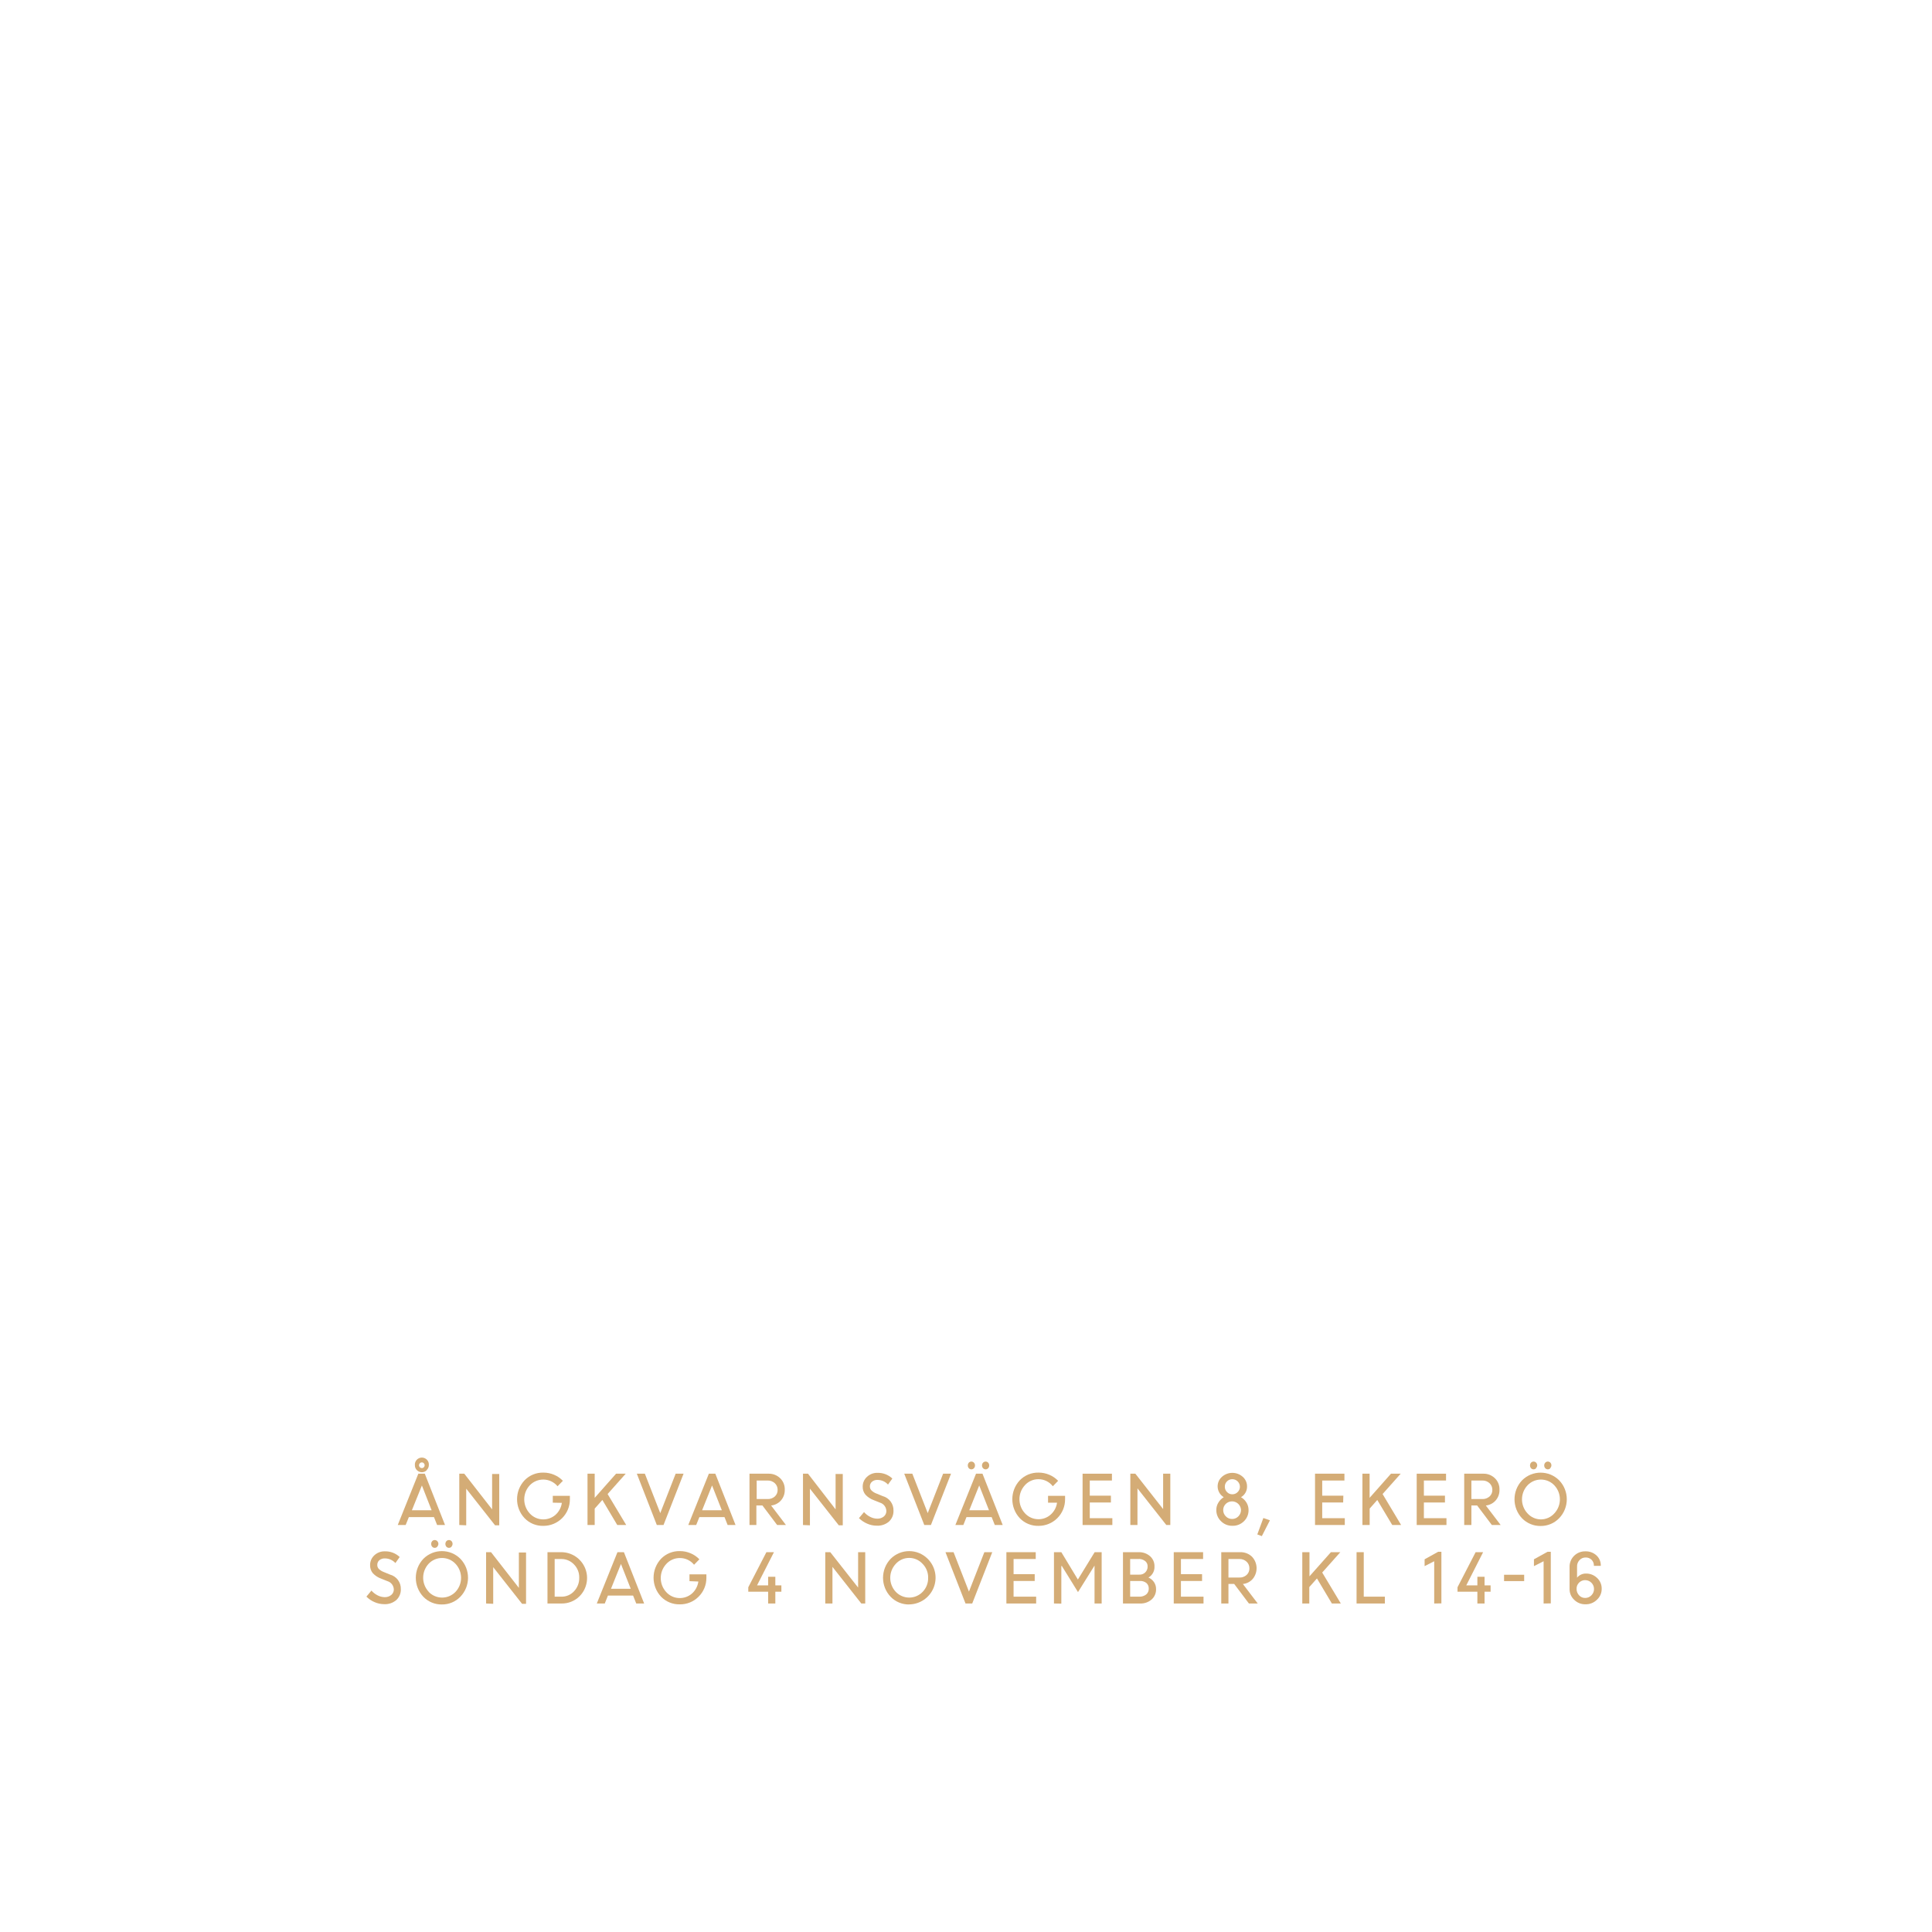
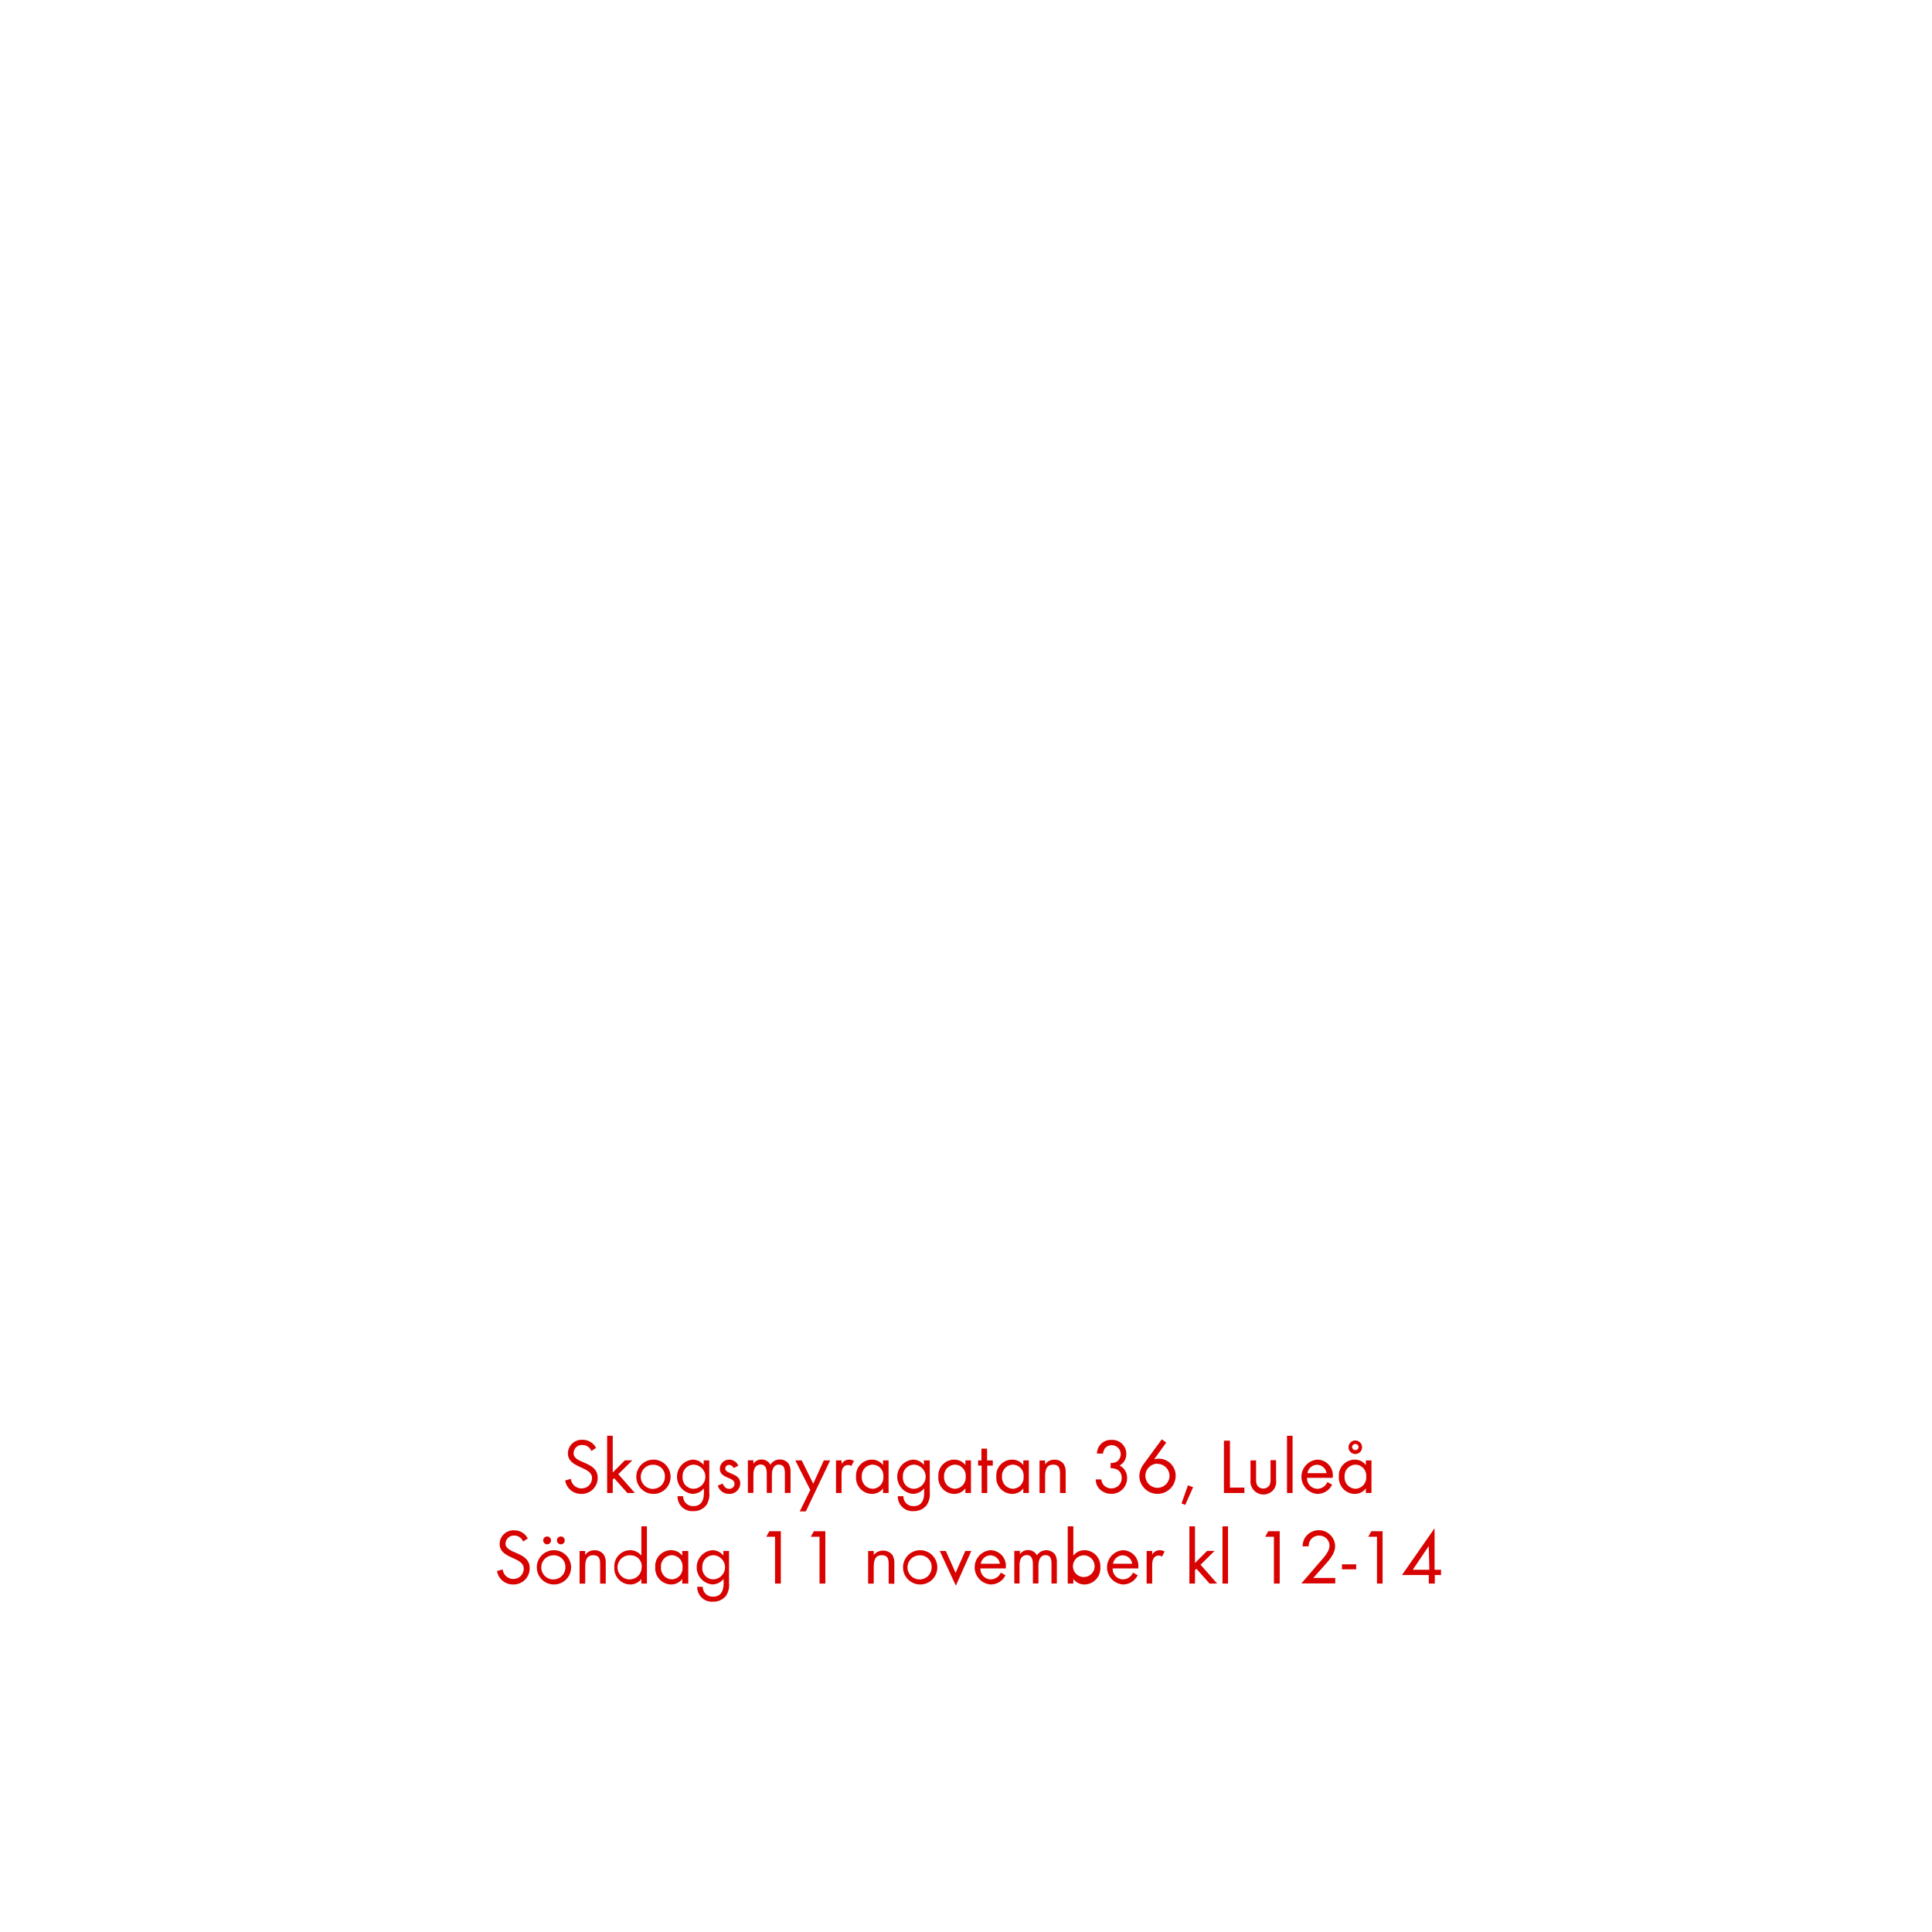
<svg xmlns="http://www.w3.org/2000/svg" id="Layer_1" data-name="Layer 1" viewBox="0 0 320 320">
  <defs>
-     <style>.cls-1{fill:#d4ac76;}</style>
+     <style>.cls-1{fill:#d80201;}</style>
  </defs>
-   <path class="cls-1" d="M65.88,252.59l3.41-8.5h1.07l3.35,8.5H72.4l-.52-1.31H67.72l-.53,1.31Zm4-6.55-1.66,4.11h3.27Zm.81-2.53a1.15,1.15,0,0,1-1.63,0,1.09,1.09,0,0,1-.34-.82,1.16,1.16,0,1,1,2.31,0A1.09,1.09,0,0,1,70.64,243.51Zm-.81-.35a.41.41,0,0,0,.32-.14.46.46,0,0,0,0-.66.41.41,0,0,0-.32-.14.42.42,0,0,0-.34.14.46.46,0,0,0,0,.66A.42.42,0,0,0,69.83,243.16Z" />
-   <path class="cls-1" d="M76.07,252.59v-8.5h.83L81.51,250v-5.86h1.18v8.5H82l-4.78-6.07v6.07Z" />
-   <path class="cls-1" d="M91.56,248.89v-1.13h2.83v.6a4.37,4.37,0,0,1-4.4,4.37,4.15,4.15,0,0,1-3.1-1.27,4.57,4.57,0,0,1,0-6.28,4.18,4.18,0,0,1,3.1-1.27,4.51,4.51,0,0,1,1.79.36,4.27,4.27,0,0,1,1.45,1l-.88.9a3.09,3.09,0,0,0-4.62-.14,3.43,3.43,0,0,0,0,4.63,3,3,0,0,0,2.26,1,3.07,3.07,0,0,0,2-.74,3.25,3.25,0,0,0,1.07-2Z" />
-   <path class="cls-1" d="M97.31,252.59v-8.5H98.5v4l3.54-4h1.6l-3,3.37,3.08,5.13h-1.48l-2.47-4.15-1.27,1.43v2.72Z" />
-   <path class="cls-1" d="M108.79,252.59l-3.31-8.5h1.33l2.55,6.53,2.55-6.53h1.31l-3.32,8.5Z" />
-   <path class="cls-1" d="M114,252.59l3.41-8.5h1.07l3.35,8.5h-1.31l-.52-1.31h-4.16l-.53,1.31Zm3.94-6.55-1.65,4.11h3.27Z" />
-   <path class="cls-1" d="M124.14,252.59v-8.5h3.16a2.66,2.66,0,0,1,1.91.74,2.51,2.51,0,0,1,.77,1.92,2.56,2.56,0,0,1-.63,1.77,2.52,2.52,0,0,1-1.63.84l2.46,3.23h-1.46l-2.44-3.24h-1v3.24Zm3-7.37h-1.81v3.07h1.8a1.72,1.72,0,0,0,1.2-.42,1.43,1.43,0,0,0,.47-1.12,1.46,1.46,0,0,0-.47-1.09A1.7,1.7,0,0,0,127.14,245.22Z" />
-   <path class="cls-1" d="M133,252.59v-8.5h.83L138.4,250v-5.86h1.19v8.5h-.66l-4.78-6.07v6.07Z" />
-   <path class="cls-1" d="M145.21,252.7a3.89,3.89,0,0,1-1.59-.34,4.4,4.4,0,0,1-1.35-.91l.84-1a3.31,3.31,0,0,0,1,.78,2.6,2.6,0,0,0,1.18.31,1.66,1.66,0,0,0,1.1-.36,1.16,1.16,0,0,0,.42-.91,1.49,1.49,0,0,0-1.07-1.39l-1-.4a3.54,3.54,0,0,1-1.39-.91,2,2,0,0,1-.46-1.35,2.16,2.16,0,0,1,.71-1.61,2.41,2.41,0,0,1,1.73-.66,3.44,3.44,0,0,1,2.47.94l-.72,1a2.34,2.34,0,0,0-1.75-.77,1.32,1.32,0,0,0-.9.3,1,1,0,0,0-.35.79.92.92,0,0,0,.26.65,2.36,2.36,0,0,0,.86.53l1,.41a2.42,2.42,0,0,1,1.79,2.43,2.34,2.34,0,0,1-.75,1.79A2.86,2.86,0,0,1,145.21,252.7Z" />
-   <path class="cls-1" d="M153.09,252.59l-3.32-8.5h1.34l2.55,6.53,2.55-6.53h1.31l-3.33,8.5Z" />
-   <path class="cls-1" d="M158.24,252.59l3.42-8.5h1.07l3.35,8.5h-1.31l-.52-1.31h-4.17l-.52,1.31Zm3.07-9.4a.58.58,0,0,1-.84,0,.7.7,0,0,1-.17-.47.69.69,0,0,1,.17-.46.58.58,0,0,1,.84,0,.65.65,0,0,1,.18.46A.66.66,0,0,1,161.31,243.19Zm.88,2.85-1.65,4.11h3.27Zm1.48-2.85a.58.58,0,0,1-.84,0,.66.66,0,0,1-.18-.47.65.65,0,0,1,.18-.46.58.58,0,0,1,.84,0,.64.64,0,0,1,.17.46A.65.65,0,0,1,163.67,243.19Z" />
-   <path class="cls-1" d="M173.59,248.89v-1.13h2.82v.6a4.37,4.37,0,0,1-4.4,4.37,4.16,4.16,0,0,1-3.1-1.27,4.6,4.6,0,0,1,0-6.28,4.2,4.2,0,0,1,3.1-1.27,4.47,4.47,0,0,1,1.79.36,4.32,4.32,0,0,1,1.46,1l-.88.9A3,3,0,0,0,172,245a3,3,0,0,0-2.25,1,3.43,3.43,0,0,0,0,4.63,3,3,0,0,0,2.25,1,3,3,0,0,0,2-.74,3.22,3.22,0,0,0,1.08-2Z" />
-   <path class="cls-1" d="M184,248.86h-3.5v2.6h3.74v1.13h-4.93v-8.5h4.86v1.13h-3.67v2.51H184Z" />
-   <path class="cls-1" d="M187.22,252.59v-8.5h.83l4.6,5.86v-5.86h1.19v8.5h-.66l-4.78-6.07v6.07Z" />
-   <path class="cls-1" d="M204.12,252.72a2.57,2.57,0,0,1-1.88-.76,2.51,2.51,0,0,1-.78-1.86,2.27,2.27,0,0,1,.34-1.22,2.64,2.64,0,0,1,.89-.9,2.1,2.1,0,0,1-.29-3.38,2.59,2.59,0,0,1,3.43,0,2.09,2.09,0,0,1,.72,1.6,2,2,0,0,1-1,1.78,2.61,2.61,0,0,1,.91.9,2.33,2.33,0,0,1,.34,1.22A2.51,2.51,0,0,1,206,252,2.6,2.6,0,0,1,204.12,252.72Zm0-1.13a1.42,1.42,0,0,0,1-.44,1.49,1.49,0,0,0,.43-1.06,1.49,1.49,0,0,0-2.52-1,1.39,1.39,0,0,0-.43,1,1.45,1.45,0,0,0,.43,1.06A1.4,1.4,0,0,0,204.12,251.59Zm0-6.59a1.21,1.21,0,0,0-.89.36,1.19,1.19,0,0,0-.36.88,1.21,1.21,0,0,0,.36.89,1.16,1.16,0,0,0,.89.37,1.19,1.19,0,0,0,.88-.37,1.22,1.22,0,0,0,.37-.89,1.26,1.26,0,0,0-1.25-1.24Z" />
-   <path class="cls-1" d="M208.25,254.15l1-2.72,1.09.38L209,254.43Z" />
-   <path class="cls-1" d="M222.47,248.86H219v2.6h3.74v1.13h-4.93v-8.5h4.87v1.13H219v2.51h3.5Z" />
-   <path class="cls-1" d="M225.66,252.59v-8.5h1.19v4l3.54-4H232l-3,3.37,3.07,5.13h-1.47l-2.48-4.15-1.26,1.43v2.72Z" />
-   <path class="cls-1" d="M239.33,248.86h-3.49v2.6h3.74v1.13h-4.93v-8.5h4.86v1.13h-3.67v2.51h3.49Z" />
-   <path class="cls-1" d="M242.52,252.59v-8.5h3.16a2.66,2.66,0,0,1,1.91.74,2.51,2.51,0,0,1,.77,1.92,2.56,2.56,0,0,1-.63,1.77,2.52,2.52,0,0,1-1.63.84l2.46,3.23H247.1l-2.44-3.24h-.95v3.24Zm3-7.37h-1.81v3.07h1.8a1.72,1.72,0,0,0,1.2-.42,1.43,1.43,0,0,0,.47-1.12,1.46,1.46,0,0,0-.47-1.09A1.68,1.68,0,0,0,245.52,245.22Z" />
-   <path class="cls-1" d="M255.18,252.75a4.2,4.2,0,0,1-3.07-1.26,4.58,4.58,0,0,1,0-6.31,4.35,4.35,0,0,1,6.13,0,4.53,4.53,0,0,1,0,6.29A4.21,4.21,0,0,1,255.18,252.75ZM253,250.66a3,3,0,0,0,2.23,1,3,3,0,0,0,2.22-1,3.39,3.39,0,0,0,0-4.64,3.06,3.06,0,0,0-4.45,0,3.41,3.41,0,0,0,0,4.64Zm1.43-7.47a.58.58,0,0,1-.84,0,.7.7,0,0,1-.17-.47.69.69,0,0,1,.17-.46.58.58,0,0,1,.84,0,.65.65,0,0,1,.18.46A.66.66,0,0,1,254.38,243.19Zm2.36,0a.58.58,0,0,1-.84,0,.66.66,0,0,1-.18-.47.65.65,0,0,1,.18-.46.58.58,0,0,1,.84,0,.64.64,0,0,1,.17.46A.65.65,0,0,1,256.74,243.19Z" />
-   <path class="cls-1" d="M63.63,265.7a4,4,0,0,1-1.6-.34,4.24,4.24,0,0,1-1.34-.91l.83-1a3.45,3.45,0,0,0,1,.78,2.63,2.63,0,0,0,1.18.31,1.64,1.64,0,0,0,1.1-.36,1.17,1.17,0,0,0,.43-.91,1.49,1.49,0,0,0-1.08-1.39l-1-.4a3.51,3.51,0,0,1-1.4-.91,2,2,0,0,1-.45-1.35,2.15,2.15,0,0,1,.7-1.61,2.43,2.43,0,0,1,1.73-.66,3.43,3.43,0,0,1,2.47.94l-.71,1a2.37,2.37,0,0,0-1.76-.77,1.36,1.36,0,0,0-.9.3,1,1,0,0,0-.34.79.91.91,0,0,0,.25.65,2.45,2.45,0,0,0,.86.53l1,.41a2.42,2.42,0,0,1,1.79,2.43,2.34,2.34,0,0,1-.75,1.79A2.85,2.85,0,0,1,63.63,265.7Z" />
-   <path class="cls-1" d="M73.2,265.75a4.17,4.17,0,0,1-3.07-1.26,4.58,4.58,0,0,1,0-6.31,4.33,4.33,0,0,1,6.12,0,4.53,4.53,0,0,1,0,6.29A4.17,4.17,0,0,1,73.2,265.75ZM71,263.66a3.08,3.08,0,0,0,4.45,0,3.39,3.39,0,0,0,0-4.64A3.06,3.06,0,0,0,71,259a3.41,3.41,0,0,0,0,4.64Zm1.43-7.47a.58.58,0,0,1-.42.18.54.54,0,0,1-.42-.18.65.65,0,0,1-.17-.47.64.64,0,0,1,.17-.46.54.54,0,0,1,.42-.18.58.58,0,0,1,.42.18.65.65,0,0,1,.18.46A.66.66,0,0,1,72.4,256.19Zm2.36,0a.58.58,0,0,1-.42.18.58.58,0,0,1-.43-.18.7.7,0,0,1-.17-.47.69.69,0,0,1,.17-.46.58.58,0,0,1,.43-.18.58.58,0,0,1,.42.18.69.69,0,0,1,.17.46A.7.7,0,0,1,74.76,256.19Z" />
-   <path class="cls-1" d="M80.51,265.59v-8.5h.82L85.94,263v-5.86h1.19v8.5h-.66l-4.78-6.07v6.07Z" />
-   <path class="cls-1" d="M90.68,265.59v-8.5H93a4.28,4.28,0,0,1,3,7.29,4.13,4.13,0,0,1-3,1.21ZM93,258.22H91.87v6.24H93a2.76,2.76,0,0,0,2.09-.91,3.14,3.14,0,0,0,.85-2.23,3,3,0,0,0-.87-2.2A2.85,2.85,0,0,0,93,258.22Z" />
-   <path class="cls-1" d="M98.85,265.59l3.42-8.5h1.07l3.35,8.5h-1.31l-.52-1.31h-4.17l-.52,1.31Zm4-6.55-1.65,4.11h3.27Z" />
-   <path class="cls-1" d="M114.2,261.89v-1.13H117v.6a4.34,4.34,0,0,1-1.32,3.13,4.28,4.28,0,0,1-3.08,1.24,4.17,4.17,0,0,1-3.11-1.27,4.6,4.6,0,0,1,0-6.28,4.21,4.21,0,0,1,3.11-1.27,4.46,4.46,0,0,1,1.78.36,4.32,4.32,0,0,1,1.46,1l-.88.9a3,3,0,0,0-2.36-1.11,3,3,0,0,0-2.26,1,3.43,3.43,0,0,0,0,4.63,3,3,0,0,0,2.26,1,3.07,3.07,0,0,0,2-.74,3.25,3.25,0,0,0,1.07-2Z" />
-   <path class="cls-1" d="M123.94,263.64v-.74l3-5.81h1.25l-2.8,5.5h1.84v-1.43h1.19v1.43h1v1.05h-1v1.95h-1.19v-1.95Z" />
-   <path class="cls-1" d="M136.69,265.59v-8.5h.83l4.61,5.86v-5.86h1.18v8.5h-.65l-4.78-6.07v6.07Z" />
-   <path class="cls-1" d="M150.59,265.75a4.17,4.17,0,0,1-3.06-1.26,4.55,4.55,0,0,1,0-6.31,4.33,4.33,0,0,1,6.12,0,4.42,4.42,0,0,1-3.06,7.56Zm-2.22-2.09a3.08,3.08,0,0,0,4.45,0,3.24,3.24,0,0,0,.91-2.33,3.18,3.18,0,0,0-.92-2.31,3,3,0,0,0-4.44,0,3.39,3.39,0,0,0,0,4.64Z" />
-   <path class="cls-1" d="M159.92,265.59l-3.32-8.5h1.34l2.55,6.53,2.55-6.53h1.31l-3.32,8.5Z" />
-   <path class="cls-1" d="M171.38,261.86h-3.5v2.6h3.74v1.13h-4.93v-8.5h4.86v1.13h-3.67v2.51h3.5Z" />
-   <path class="cls-1" d="M174.57,265.59v-8.5h1.22l2.74,4.53,2.78-4.53h1.16v8.5h-1.18v-6.28l0,0-2.74,4.39-2.68-4.33h-.08v6.24Z" />
-   <path class="cls-1" d="M186,265.59v-8.5h2.6a2.73,2.73,0,0,1,1.88.66,2.18,2.18,0,0,1,.74,1.71,2,2,0,0,1-1,1.83,2.15,2.15,0,0,1,.92.76,2,2,0,0,1,.34,1.15,2.21,2.21,0,0,1-.75,1.74,2.76,2.76,0,0,1-1.89.65Zm2.48-7.37h-1.29v2.59h1.51a1.31,1.31,0,0,0,1-.38,1.33,1.33,0,0,0,.38-1,1.07,1.07,0,0,0-.43-.89A1.7,1.7,0,0,0,188.45,258.22Zm.27,3.64h-1.56v2.6h1.48a1.78,1.78,0,0,0,1.17-.36,1.22,1.22,0,0,0,.43-1,1.18,1.18,0,0,0-.39-.91A1.66,1.66,0,0,0,188.72,261.86Z" />
-   <path class="cls-1" d="M199.1,261.86h-3.5v2.6h3.74v1.13h-4.93v-8.5h4.86v1.13H195.6v2.51h3.5Z" />
-   <path class="cls-1" d="M202.28,265.59v-8.5h3.16a2.7,2.7,0,0,1,1.92.74,2.77,2.77,0,0,1,.13,3.69,2.49,2.49,0,0,1-1.63.84l2.46,3.23h-1.46l-2.44-3.24h-.95v3.24Zm3-7.37h-1.81v3.07h1.8a1.69,1.69,0,0,0,1.2-.42,1.43,1.43,0,0,0,.47-1.12,1.46,1.46,0,0,0-.47-1.09A1.68,1.68,0,0,0,205.28,258.22Z" />
-   <path class="cls-1" d="M215.7,265.59v-8.5h1.19v4l3.55-4H222l-3,3.37,3.08,5.13h-1.48l-2.47-4.15-1.27,1.43v2.72Z" />
-   <path class="cls-1" d="M224.69,265.59v-8.5h1.19v7.37h3.5v1.13Z" />
-   <path class="cls-1" d="M237.55,265.59v-7l-1.59.81v-1.13l2.25-1.25h.53v8.55Z" />
-   <path class="cls-1" d="M241.41,263.64v-.74l3-5.81h1.24l-2.79,5.5h1.84v-1.43h1.19v1.43h1v1.05h-1v1.95h-1.19v-1.95Z" />
-   <path class="cls-1" d="M249.12,261.88v-1.05h3.33v1.05Z" />
-   <path class="cls-1" d="M255.67,265.59v-7l-1.6.81v-1.13l2.26-1.25h.53v8.55Z" />
-   <path class="cls-1" d="M262.59,265.72a2.54,2.54,0,0,1-1.86-.75,2.39,2.39,0,0,1-.76-1.79v-3.59a2.53,2.53,0,0,1,.76-1.91,2.57,2.57,0,0,1,1.87-.73,2.6,2.6,0,0,1,1.81.66,2.22,2.22,0,0,1,.73,1.74H264a1.33,1.33,0,0,0-.38-1,1.35,1.35,0,0,0-1-.38,1.33,1.33,0,0,0-1,.43,1.49,1.49,0,0,0-.41,1.1v1.81a1.87,1.87,0,0,1,1.47-.68,2.58,2.58,0,0,1,1.85.73,2.37,2.37,0,0,1,.76,1.79,2.4,2.4,0,0,1-.77,1.8A2.6,2.6,0,0,1,262.59,265.72Zm0-1.05a1.39,1.39,0,0,0,1-.44,1.44,1.44,0,0,0,.43-1.05,1.47,1.47,0,0,0-1.46-1.46,1.4,1.4,0,0,0-1,.4,1.37,1.37,0,0,0-.43,1.06,1.51,1.51,0,0,0,.41,1.05A1.33,1.33,0,0,0,262.59,264.67Z" />
+   <path class="cls-1" d="M96.29,247.44a2.65,2.65,0,0,1-2.68-2.23l.94-.26a1.76,1.76,0,0,0,1.76,1.58,1.71,1.71,0,0,0,1.75-1.71c0-2-4-1.56-4-4.11a2.29,2.29,0,0,1,2.43-2.24,2.5,2.5,0,0,1,2.24,1.35l-.77.51a1.61,1.61,0,0,0-1.48-1A1.38,1.38,0,0,0,95,240.71c0,1.79,4,1.27,4,4.07A2.66,2.66,0,0,1,96.29,247.44Z" />
+   <path class="cls-1" d="M103.91,247.29l-2.19-2.46-.23.23v2.23h-.93v-9.48h.93v6.07l2-2h1.24l-2.32,2.29,2.74,3.11Z" />
+   <path class="cls-1" d="M108.22,247.44a2.84,2.84,0,1,1,2.85-2.83A2.82,2.82,0,0,1,108.22,247.44Zm0-4.83a2,2,0,1,0,1.91,2A1.89,1.89,0,0,0,108.21,242.61Z" />
+   <path class="cls-1" d="M117,249.29a2.6,2.6,0,0,1-2.16,1,2.42,2.42,0,0,1-2.62-2.47h.92a1.62,1.62,0,0,0,1.72,1.64c1.3,0,1.73-1,1.73-2.13v-.8a2.45,2.45,0,0,1-1.9.9,2.85,2.85,0,0,1,0-5.67,2.31,2.31,0,0,1,1.86.89v-.76h.93v5.28A3.29,3.29,0,0,1,117,249.29Zm-2.17-6.7a1.86,1.86,0,0,0-1.77,2,1.83,1.83,0,0,0,1.77,2,2,2,0,0,0,0-4Z" />
+   <path class="cls-1" d="M120.77,247.44a1.93,1.93,0,0,1-1.89-1.38l.81-.33c.22.48.52.87,1.09.87a.84.84,0,0,0,.88-.85c0-1.17-2.43-.8-2.43-2.48a1.52,1.52,0,0,1,1.58-1.51,1.62,1.62,0,0,1,1.48,1l-.77.4a.86.86,0,0,0-.75-.53.64.64,0,0,0-.65.59c0,1,2.49.71,2.49,2.47A1.77,1.77,0,0,1,120.77,247.44Z" />
+   <path class="cls-1" d="M130,247.29V244c0-.69-.12-1.42-1-1.42s-1.15.91-1.15,1.69v3H127v-3.2c0-.68-.14-1.5-1-1.5a1.12,1.12,0,0,0-1,.59,2.59,2.59,0,0,0-.21,1.17v2.94h-.92v-5.4h.92v.57a1.55,1.55,0,0,1,1.34-.7,1.63,1.63,0,0,1,1.48.87,1.75,1.75,0,0,1,1.58-.87,1.72,1.72,0,0,1,1.45.73,2.52,2.52,0,0,1,.3,1.38v3.42Z" />
+   <path class="cls-1" d="M133.47,250.33h-1l1.74-3.55-2.48-4.89h1.06l1.91,3.86,1.75-3.86h1.05Z" />
+   <path class="cls-1" d="M141,242.83a.81.81,0,0,0-.55-.18,1,1,0,0,0-.46.11c-.6.33-.6,1.09-.6,1.68v2.85h-.92v-5.4h.92v.59a1.44,1.44,0,0,1,1.22-.72,1.56,1.56,0,0,1,.83.22Z" />
+   <path class="cls-1" d="M146.26,247.29v-.76a2.29,2.29,0,0,1-1.87.91,2.67,2.67,0,0,1-2.6-2.87,2.62,2.62,0,0,1,2.58-2.81,2.29,2.29,0,0,1,1.89.9v-.77h.92v5.4Zm-1.74-4.7a1.84,1.84,0,0,0-1.78,2,1.86,1.86,0,0,0,1.78,2,1.84,1.84,0,0,0,1.79-2A1.82,1.82,0,0,0,144.52,242.59Z" />
+   <path class="cls-1" d="M153.49,249.29a2.63,2.63,0,0,1-2.16,1,2.43,2.43,0,0,1-2.63-2.47h.93a1.6,1.6,0,0,0,1.71,1.64c1.3,0,1.73-1,1.73-2.13v-.8a2.44,2.44,0,0,1-1.9.9,2.85,2.85,0,0,1,0-5.67,2.29,2.29,0,0,1,1.86.89v-.76H154v5.28A3.29,3.29,0,0,1,153.49,249.29Zm-2.17-6.7a1.85,1.85,0,0,0-1.77,2,1.82,1.82,0,0,0,1.77,2,2,2,0,0,0,0-4Z" />
+   <path class="cls-1" d="M159.9,247.29v-.76a2.32,2.32,0,0,1-1.88.91,2.67,2.67,0,0,1-2.6-2.87,2.63,2.63,0,0,1,2.59-2.81,2.3,2.3,0,0,1,1.89.9v-.77h.92v5.4Zm-1.75-4.7a1.85,1.85,0,0,0-1.78,2,1.86,1.86,0,0,0,1.78,2,1.85,1.85,0,0,0,1.8-2A1.82,1.82,0,0,0,158.15,242.59Z" />
+   <path class="cls-1" d="M163.52,242.75v4.54h-.93v-4.54H162v-.86h.56v-1.95h.93v1.95h.95v.86Z" />
+   <path class="cls-1" d="M169.49,247.29v-.76a2.29,2.29,0,0,1-1.87.91,2.67,2.67,0,0,1-2.6-2.87,2.62,2.62,0,0,1,2.58-2.81,2.29,2.29,0,0,1,1.89.9v-.77h.92v5.4Zm-1.74-4.7a1.84,1.84,0,0,0-1.78,2,1.86,1.86,0,0,0,1.78,2,1.84,1.84,0,0,0,1.79-2A1.82,1.82,0,0,0,167.75,242.59Z" />
+   <path class="cls-1" d="M175.57,247.29V244.1c0-.84-.11-1.51-1.13-1.51-1.19,0-1.34,1-1.34,2v2.71h-.92v-5.4h.92v.65a1.83,1.83,0,0,1,1.56-.78,1.86,1.86,0,0,1,1.54.74,2.53,2.53,0,0,1,.31,1.43v3.36Z" />
+   <path class="cls-1" d="M184.06,247.43a2.69,2.69,0,0,1-2-.86,2.27,2.27,0,0,1-.57-1.53h.93a1.71,1.71,0,0,0,.3.84,1.75,1.75,0,0,0,1.37.65,1.69,1.69,0,0,0,1.7-1.73c0-1.13-.79-1.63-1.84-1.63v-.85a2,2,0,0,0,1-.21,1.49,1.49,0,0,0-.79-2.74,1.42,1.42,0,0,0-1.18.56,2,2,0,0,0-.29.83h-1a2.29,2.29,0,0,1,2.42-2.27,2.31,2.31,0,0,1,2.44,2.32,2.14,2.14,0,0,1-1.11,1.93,2.2,2.2,0,0,1,1.24,2.09A2.57,2.57,0,0,1,184.06,247.43Z" />
+   <path class="cls-1" d="M191.71,247.43a3,3,0,0,1-3-2.94,3.46,3.46,0,0,1,.72-2l3-4.09.73.54-2,2.77a2.65,2.65,0,0,1,.79-.11,2.81,2.81,0,0,1,2.78,2.85A3,3,0,0,1,191.71,247.43Zm0-5a2,2,0,1,0,2,2A2,2,0,0,0,191.69,242.46Z" />
+   <path class="cls-1" d="M196.31,249.26l-.61-.24,1.06-3,.86.31Z" />
+   <path class="cls-1" d="M202.72,247.29v-8.67h1v7.77h2.39v.9Z" />
+   <path class="cls-1" d="M210.92,246.77a2.16,2.16,0,0,1-3.8-1.63v-3.25h.93V245a2,2,0,0,0,.17,1,1.15,1.15,0,0,0,1.05.55,1.18,1.18,0,0,0,1-.55,2.08,2.08,0,0,0,.17-1v-3.15h.92v3.25A2.2,2.2,0,0,1,210.92,246.77Z" />
+   <path class="cls-1" d="M213.17,247.29v-9.48h.92v9.48Z" />
+   <path class="cls-1" d="M216.48,244.78a1.76,1.76,0,0,0,1.72,1.82,1.86,1.86,0,0,0,1.66-1.12l.78.43a2.69,2.69,0,0,1-2.47,1.53,2.85,2.85,0,0,1,0-5.68,2.59,2.59,0,0,1,2.58,2.84v.18Zm1.67-2.17a1.65,1.65,0,0,0-1.6,1.39h3.17A1.62,1.62,0,0,0,218.15,242.61Z" />
+   <path class="cls-1" d="M226.23,247.29v-.76a2.29,2.29,0,0,1-1.87.91,2.67,2.67,0,0,1-2.6-2.87,2.63,2.63,0,0,1,2.59-2.81,2.27,2.27,0,0,1,1.88.9v-.77h.93v5.4Zm-1.74-4.7a1.85,1.85,0,0,0-1.78,2,1.86,1.86,0,0,0,1.78,2,1.85,1.85,0,0,0,1.8-2A1.83,1.83,0,0,0,224.49,242.59Zm0-1.76a1.12,1.12,0,1,1,1.11-1.12A1.11,1.11,0,0,1,224.47,240.83Zm0-1.67a.55.55,0,0,0-.55.55.55.55,0,0,0,1.09,0A.55.55,0,0,0,224.47,239.16Z" />
+   <path class="cls-1" d="M85,262.44a2.65,2.65,0,0,1-2.68-2.23l.94-.26A1.76,1.76,0,0,0,85,261.53a1.71,1.71,0,0,0,1.75-1.71c0-2-4-1.56-4-4.11a2.29,2.29,0,0,1,2.43-2.24,2.49,2.49,0,0,1,2.24,1.35l-.77.51a1.59,1.59,0,0,0-1.48-1,1.38,1.38,0,0,0-1.44,1.33c0,1.79,4,1.27,4,4.07A2.66,2.66,0,0,1,85,262.44Z" />
+   <path class="cls-1" d="M91.74,262.44a2.84,2.84,0,1,1,2.85-2.83A2.82,2.82,0,0,1,91.74,262.44Zm0-4.83a2,2,0,1,0,1.91,2A1.89,1.89,0,0,0,91.73,257.61Zm-1.12-1.82a.66.66,0,0,1-.65-.65.65.65,0,1,1,.65.65Zm2.27,0a.66.66,0,0,1-.65-.65.65.65,0,1,1,1.3,0A.65.65,0,0,1,92.88,255.79Z" />
+   <path class="cls-1" d="M99.4,262.29V259.1c0-.84-.12-1.51-1.13-1.51-1.2,0-1.34,1-1.34,2v2.71H96v-5.4h.92v.65a1.83,1.83,0,0,1,1.56-.78,1.86,1.86,0,0,1,1.54.74,2.53,2.53,0,0,1,.31,1.43v3.36Z" />
+   <path class="cls-1" d="M106.23,262.29v-.76a2.31,2.31,0,0,1-1.88.91,2.68,2.68,0,0,1-2.6-2.86,2.65,2.65,0,0,1,2.59-2.82,2.33,2.33,0,0,1,1.89.9v-4.85h.92v9.48Zm-1.75-4.68a2,2,0,1,0,1.8,2A1.8,1.8,0,0,0,104.48,257.61Z" />
+   <path class="cls-1" d="M113,262.29v-.76a2.3,2.3,0,0,1-1.87.91,2.67,2.67,0,0,1-2.6-2.87,2.62,2.62,0,0,1,2.58-2.81,2.29,2.29,0,0,1,1.89.9v-.77H114v5.4Zm-1.74-4.7a1.84,1.84,0,0,0-1.78,2,1.86,1.86,0,0,0,1.78,2,1.84,1.84,0,0,0,1.79-2A1.82,1.82,0,0,0,111.3,257.59Z" />
+   <path class="cls-1" d="M120.27,264.29a2.63,2.63,0,0,1-2.16,1,2.43,2.43,0,0,1-2.63-2.47h.92a1.62,1.62,0,0,0,1.72,1.64c1.3,0,1.73-1,1.73-2.13v-.8a2.44,2.44,0,0,1-1.9.9,2.85,2.85,0,0,1,0-5.67,2.31,2.31,0,0,1,1.86.89v-.76h.94v5.28A3.29,3.29,0,0,1,120.27,264.29Zm-2.18-6.7a1.85,1.85,0,0,0-1.76,2,1.82,1.82,0,0,0,1.76,2,2,2,0,0,0,0-4Z" />
+   <path class="cls-1" d="M128.37,262.29v-7.76h-1.45l.51-.91h1.9v8.67Z" />
+   <path class="cls-1" d="M135.74,262.29v-7.76h-1.45l.51-.91h1.9v8.67Z" />
+   <path class="cls-1" d="M147.19,262.29V259.1c0-.84-.12-1.51-1.13-1.51-1.2,0-1.34,1-1.34,2v2.71h-.93v-5.4h.93v.65a2,2,0,0,1,3.09,0,2.46,2.46,0,0,1,.32,1.43v3.36Z" />
+   <path class="cls-1" d="M152.4,262.44a2.84,2.84,0,1,1,2.85-2.83A2.82,2.82,0,0,1,152.4,262.44Zm0-4.83a2,2,0,1,0,1.91,2A1.89,1.89,0,0,0,152.39,257.61Z" />
+   <path class="cls-1" d="M158.32,262.64l-2.66-5.75h1l1.62,3.63,1.6-3.63h1Z" />
+   <path class="cls-1" d="M162.38,259.78a1.76,1.76,0,0,0,1.72,1.82,1.88,1.88,0,0,0,1.67-1.12l.77.43a2.68,2.68,0,0,1-2.46,1.53,2.85,2.85,0,0,1-.06-5.68,2.59,2.59,0,0,1,2.58,2.84v.18Zm1.67-2.17a1.65,1.65,0,0,0-1.6,1.39h3.17A1.61,1.61,0,0,0,164.05,257.61Z" />
+   <path class="cls-1" d="M174.16,262.29V259c0-.69-.11-1.42-1-1.42s-1.16.91-1.16,1.69v3h-.92v-3.2c0-.68-.15-1.5-1-1.5a1.12,1.12,0,0,0-1,.59,2.46,2.46,0,0,0-.21,1.17v2.94H168v-5.4h.93v.57a1.55,1.55,0,0,1,1.34-.7,1.64,1.64,0,0,1,1.48.87,1.84,1.84,0,0,1,3-.14,2.52,2.52,0,0,1,.3,1.38v3.42Z" />
+   <path class="cls-1" d="M179.65,262.44a2.29,2.29,0,0,1-1.87-.91v.76h-.93v-9.48h.93v4.85a2.3,2.3,0,0,1,1.88-.9,2.64,2.64,0,0,1,2.59,2.82A2.67,2.67,0,0,1,179.65,262.44Zm-.13-4.83a1.82,1.82,0,0,0-1.8,2,1.8,1.8,0,1,0,1.8-2Z" />
+   <path class="cls-1" d="M184.29,259.78A1.74,1.74,0,0,0,186,261.6a1.87,1.87,0,0,0,1.66-1.12l.78.43a2.7,2.7,0,0,1-2.47,1.53,2.85,2.85,0,0,1,0-5.68,2.58,2.58,0,0,1,2.57,2.84v.18Zm1.66-2.17a1.67,1.67,0,0,0-1.6,1.39h3.18A1.62,1.62,0,0,0,186,257.61Z" />
+   <path class="cls-1" d="M192.45,257.83a.8.8,0,0,0-.54-.18,1,1,0,0,0-.47.11c-.6.33-.6,1.09-.6,1.68v2.85h-.92v-5.4h.92v.59a1.45,1.45,0,0,1,1.22-.72,1.62,1.62,0,0,1,.84.22Z" />
+   <path class="cls-1" d="M200.34,262.29l-2.18-2.46-.23.23v2.23H197v-9.48h.93v6.07l2-2h1.24l-2.32,2.29,2.74,3.11Z" />
+   <path class="cls-1" d="M202.48,262.29v-9.48h.92v9.48Z" />
+   <path class="cls-1" d="M211,262.29v-7.76h-1.44l.5-.91h1.9v8.67Z" />
+   <path class="cls-1" d="M219.3,259.36l-1.78,2h3.64v.9h-5.61l3.16-3.66c.59-.67,1.5-1.65,1.5-2.58a1.68,1.68,0,0,0-1.73-1.68,1.7,1.7,0,0,0-1.73,1.78h-1a3.38,3.38,0,0,1,.18-1,2.71,2.71,0,0,1,5.21.89C221.17,257.36,220.1,258.45,219.3,259.36Z" />
+   <path class="cls-1" d="M222.27,259.93v-.83h2.36v.83Z" />
+   <path class="cls-1" d="M228.07,262.29v-7.76h-1.44l.51-.91H229v8.67Z" />
+   <path class="cls-1" d="M237.65,260.87v1.42h-1v-1.42h-4.44l5.4-7.74V260h1.07v.88Zm-1-4.8L234,260h2.74Z" />
</svg>
